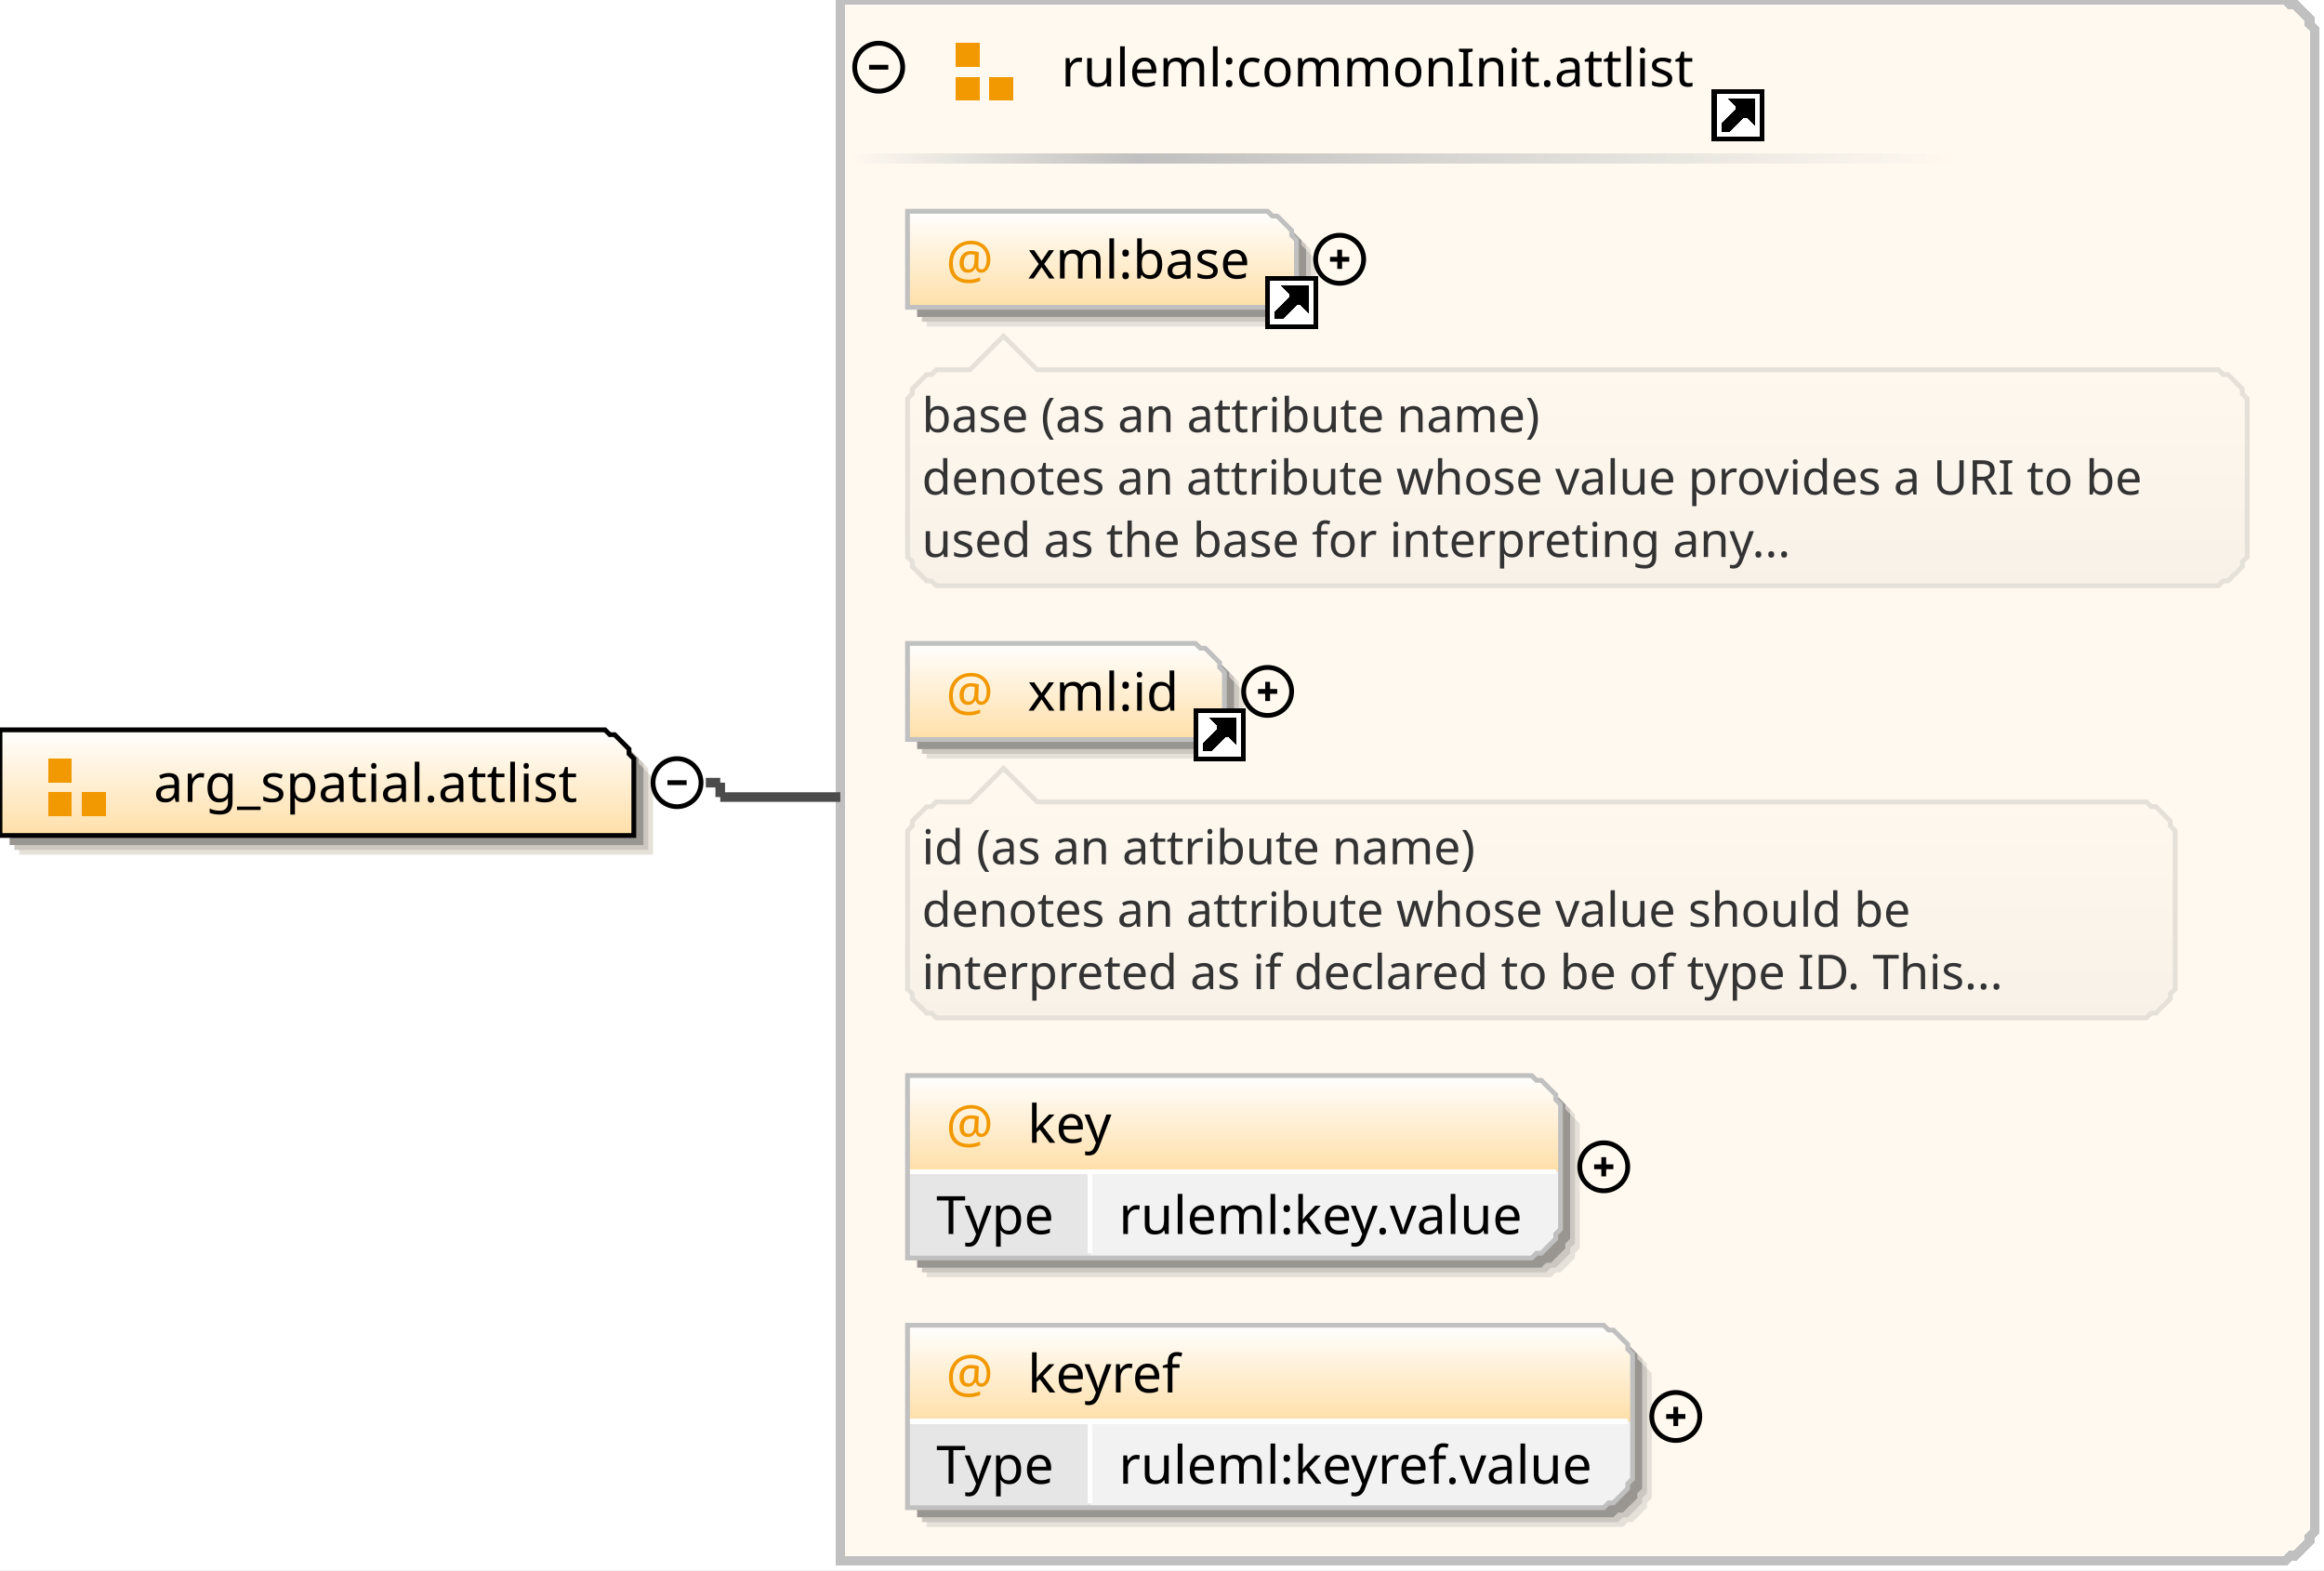
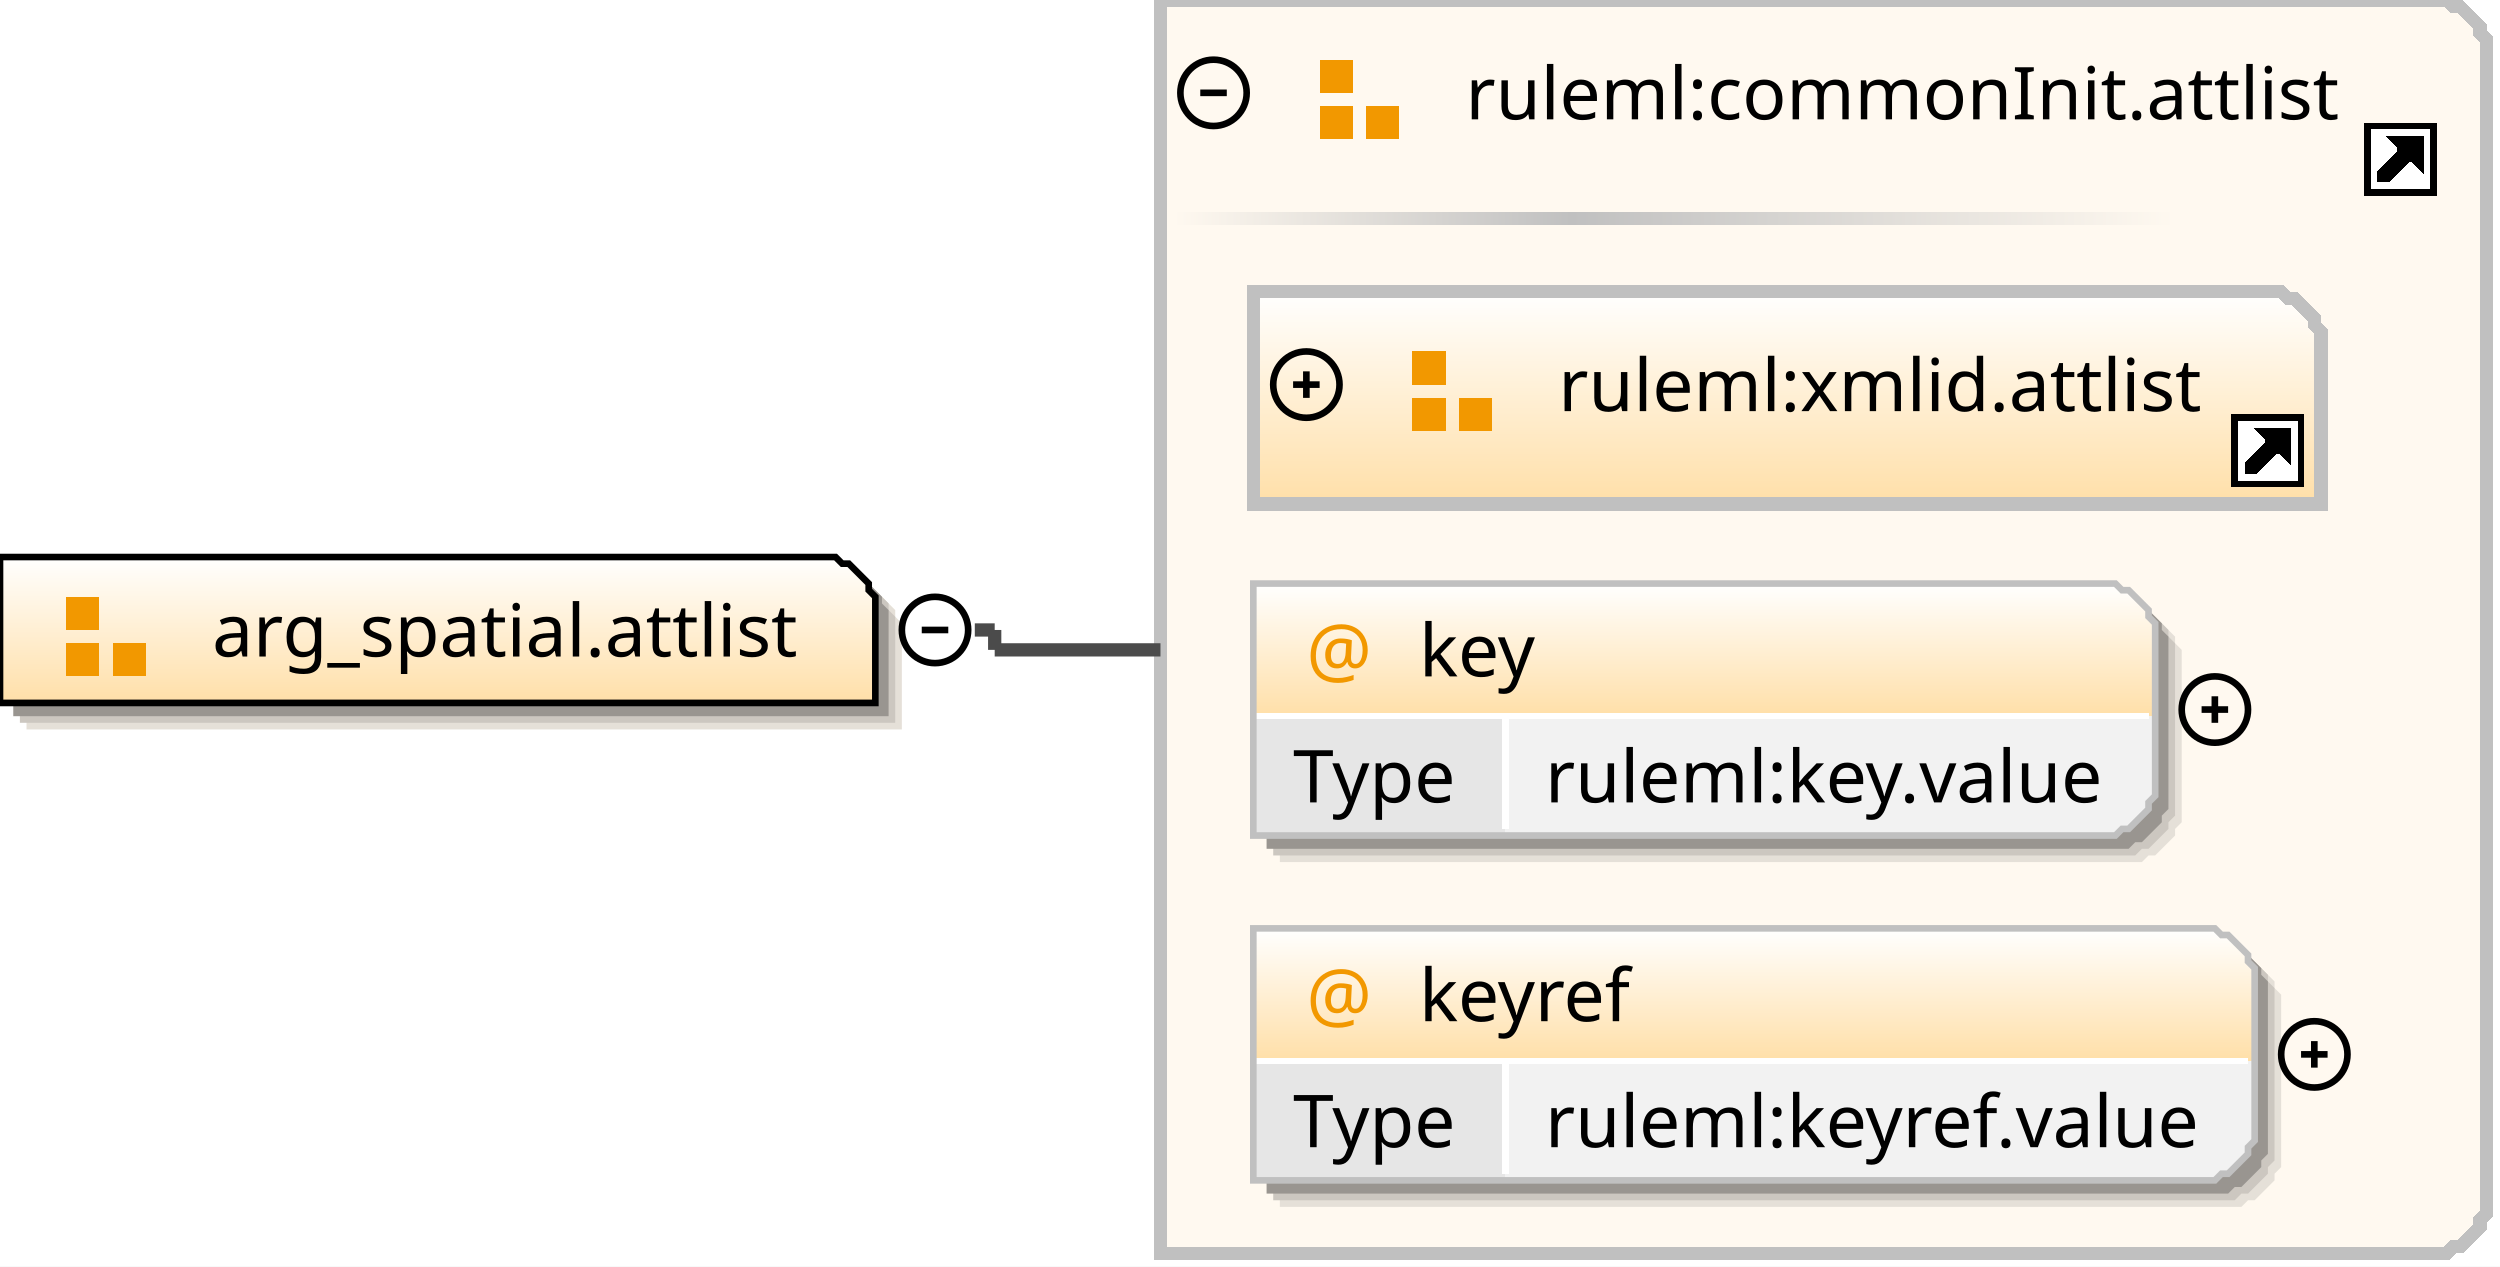
- <svg xmlns="http://www.w3.org/2000/svg" color-interpolation="auto" color-rendering="auto" fill="black" fill-opacity="1" font-family="'Dialog'" font-size="12" font-style="normal" font-weight="normal" height="327" image-rendering="auto" shape-rendering="auto" stroke="black" stroke-dasharray="none" stroke-dashoffset="0" stroke-linecap="square" stroke-linejoin="miter" stroke-miterlimit="10" stroke-opacity="1" stroke-width="1" text-rendering="auto" width="484">
+ <svg xmlns="http://www.w3.org/2000/svg" color-interpolation="auto" color-rendering="auto" fill="black" fill-opacity="1" font-family="'Dialog'" font-size="12" font-style="normal" font-weight="normal" height="191" image-rendering="auto" shape-rendering="auto" stroke="black" stroke-dasharray="none" stroke-dashoffset="0" stroke-linecap="square" stroke-linejoin="miter" stroke-miterlimit="10" stroke-opacity="1" stroke-width="1" text-rendering="auto" width="377">
  <defs id="genericDefs" />
  <g>
    <defs id="defs1">
-       <linearGradient gradientUnits="userSpaceOnUse" id="linearGradient1" spreadMethod="pad" x1="0" x2="0" y1="152" y2="174">
+       <linearGradient gradientUnits="userSpaceOnUse" id="linearGradient1" spreadMethod="pad" x1="0" x2="0" y1="84" y2="106">
        <stop offset="0%" stop-color="white" stop-opacity="1" />
        <stop offset="100%" stop-color="rgb(255,223,168)" stop-opacity="1" />
      </linearGradient>
-       <linearGradient gradientUnits="userSpaceOnUse" id="linearGradient2" spreadMethod="pad" x1="237" x2="408" y1="32" y2="32">
+       <linearGradient gradientUnits="userSpaceOnUse" id="linearGradient2" spreadMethod="pad" x1="237" x2="328" y1="32" y2="32">
        <stop offset="0%" stop-color="silver" stop-opacity="1" />
        <stop offset="100%" stop-color="rgb(255,249,240)" stop-opacity="1" />
      </linearGradient>
      <linearGradient gradientUnits="userSpaceOnUse" id="linearGradient3" spreadMethod="pad" x1="177" x2="237" y1="32" y2="32">
        <stop offset="0%" stop-color="rgb(255,249,240)" stop-opacity="1" />
        <stop offset="100%" stop-color="silver" stop-opacity="1" />
      </linearGradient>
-       <linearGradient gradientUnits="userSpaceOnUse" id="linearGradient4" spreadMethod="pad" x1="189" x2="189" y1="44" y2="64">
+       <linearGradient gradientUnits="userSpaceOnUse" id="linearGradient4" spreadMethod="pad" x1="189" x2="189" y1="44" y2="76">
        <stop offset="0%" stop-color="white" stop-opacity="1" />
        <stop offset="100%" stop-color="rgb(255,223,168)" stop-opacity="1" />
      </linearGradient>
-       <linearGradient gradientUnits="userSpaceOnUse" id="linearGradient5" spreadMethod="pad" x1="189" x2="189" y1="70" y2="122">
-         <stop offset="0%" stop-color="rgb(255,249,240)" stop-opacity="1" />
-         <stop offset="100%" stop-color="rgb(247,241,232)" stop-opacity="1" />
-       </linearGradient>
-       <linearGradient gradientUnits="userSpaceOnUse" id="linearGradient6" spreadMethod="pad" x1="189" x2="189" y1="134" y2="154">
+       <linearGradient gradientUnits="userSpaceOnUse" id="linearGradient5" spreadMethod="pad" x1="189" x2="189" y1="88" y2="108">
        <stop offset="0%" stop-color="white" stop-opacity="1" />
        <stop offset="100%" stop-color="rgb(255,223,168)" stop-opacity="1" />
      </linearGradient>
-       <linearGradient gradientUnits="userSpaceOnUse" id="linearGradient7" spreadMethod="pad" x1="189" x2="189" y1="160" y2="212">
-         <stop offset="0%" stop-color="rgb(255,249,240)" stop-opacity="1" />
-         <stop offset="100%" stop-color="rgb(247,241,232)" stop-opacity="1" />
-       </linearGradient>
-       <linearGradient gradientUnits="userSpaceOnUse" id="linearGradient8" spreadMethod="pad" x1="189" x2="189" y1="224" y2="244">
-         <stop offset="0%" stop-color="white" stop-opacity="1" />
-         <stop offset="100%" stop-color="rgb(255,223,168)" stop-opacity="1" />
-       </linearGradient>
-       <linearGradient gradientUnits="userSpaceOnUse" id="linearGradient9" spreadMethod="pad" x1="189" x2="189" y1="276" y2="296">
+       <linearGradient gradientUnits="userSpaceOnUse" id="linearGradient6" spreadMethod="pad" x1="189" x2="189" y1="140" y2="160">
        <stop offset="0%" stop-color="white" stop-opacity="1" />
        <stop offset="100%" stop-color="rgb(255,223,168)" stop-opacity="1" />
      </linearGradient>
      <clipPath clipPathUnits="userSpaceOnUse" id="clipPath1">
-         <path d="M0 0 L484 0 L484 327 L0 327 L0 0 Z" />
+         <path d="M0 0 L377 0 L377 191 L0 191 L0 0 Z" />
      </clipPath>
    </defs>
    <g fill="white" stroke="white" text-rendering="geometricPrecision">
-       <rect clip-path="url(#clipPath1)" height="327" stroke="none" width="484" x="0" y="0" />
+       <rect clip-path="url(#clipPath1)" height="191" stroke="none" width="377" x="0" y="0" />
    </g>
    <g fill="rgb(229,224,216)" font-family="sans-serif" font-size="11" stroke="rgb(229,224,216)" text-rendering="geometricPrecision">
-       <polygon clip-path="url(#clipPath1)" points=" 4 156 130 156 131 157 132 157 133 158 134 159 135 160 135 161 136 162 136 178 4 178" stroke="none" />
-       <polygon clip-path="url(#clipPath1)" fill="rgb(204,199,192)" points=" 3 155 129 155 130 156 131 156 132 157 133 158 134 159 134 160 135 161 135 177 3 177" stroke="none" />
-       <polygon clip-path="url(#clipPath1)" fill="rgb(153,149,144)" points=" 2 154 128 154 129 155 130 155 131 156 132 157 133 158 133 159 134 160 134 176 2 176" stroke="none" />
-       <polygon clip-path="url(#clipPath1)" fill="url(#linearGradient1)" points=" 0 152 126 152 127 153 128 153 129 154 130 155 131 156 131 157 132 158 132 174 0 174" shape-rendering="crispEdges" stroke="none" />
-       <polygon clip-path="url(#clipPath1)" fill="none" points=" 0 152 126 152 127 153 128 153 129 154 130 155 131 156 131 157 132 158 132 174 0 174" stroke="black" stroke-linecap="butt" />
+       <polygon clip-path="url(#clipPath1)" points=" 4 88 130 88 131 89 132 89 133 90 134 91 135 92 135 93 136 94 136 110 4 110" stroke="none" />
+       <polygon clip-path="url(#clipPath1)" fill="rgb(204,199,192)" points=" 3 87 129 87 130 88 131 88 132 89 133 90 134 91 134 92 135 93 135 109 3 109" stroke="none" />
+       <polygon clip-path="url(#clipPath1)" fill="rgb(153,149,144)" points=" 2 86 128 86 129 87 130 87 131 88 132 89 133 90 133 91 134 92 134 108 2 108" stroke="none" />
+       <polygon clip-path="url(#clipPath1)" fill="url(#linearGradient1)" points=" 0 84 126 84 127 85 128 85 129 86 130 87 131 88 131 89 132 90 132 106 0 106" shape-rendering="crispEdges" stroke="none" />
+       <polygon clip-path="url(#clipPath1)" fill="none" points=" 0 84 126 84 127 85 128 85 129 86 130 87 131 88 131 89 132 90 132 106 0 106" stroke="black" stroke-linecap="butt" />
    </g>
    <g fill="rgb(242,152,0)" font-family="sans-serif" font-size="11" shape-rendering="crispEdges" stroke="rgb(242,152,0)" stroke-linecap="butt" text-rendering="geometricPrecision">
-       <rect clip-path="url(#clipPath1)" height="5" stroke="none" width="5" x="10" y="158" />
-       <rect clip-path="url(#clipPath1)" height="5" stroke="none" width="5" x="10" y="165" />
-       <rect clip-path="url(#clipPath1)" height="5" stroke="none" width="5" x="17" y="165" />
-       <text clip-path="url(#clipPath1)" fill="black" stroke="none" x="32" xml:space="preserve" y="167">arg_spatial.attlist</text>
-       <circle clip-path="url(#clipPath1)" cx="141" cy="163" fill="none" r="5" shape-rendering="auto" stroke="black" />
-       <line clip-path="url(#clipPath1)" fill="none" shape-rendering="auto" stroke="black" x1="139" x2="143" y1="163" y2="163" />
-       <polygon clip-path="url(#clipPath1)" fill="rgb(255,249,240)" points=" 175 0 476 0 477 1 478 1 479 2 480 3 481 4 481 5 482 6 482 319 481 320 481 321 480 322 479 323 478 324 477 324 476 325 175 325" stroke="none" stroke-width="2" />
-       <polygon clip-path="url(#clipPath1)" fill="none" points=" 175 0 476 0 477 1 478 1 479 2 480 3 481 4 481 5 482 6 482 319 481 320 481 321 480 322 479 323 478 324 477 324 476 325 175 325" stroke="silver" stroke-width="2" />
-       <rect clip-path="url(#clipPath1)" fill="url(#linearGradient2)" height="2" stroke="none" stroke-width="2" width="171" x="237" y="32" />
+       <rect clip-path="url(#clipPath1)" height="5" stroke="none" width="5" x="10" y="90" />
+       <rect clip-path="url(#clipPath1)" height="5" stroke="none" width="5" x="10" y="97" />
+       <rect clip-path="url(#clipPath1)" height="5" stroke="none" width="5" x="17" y="97" />
+       <text clip-path="url(#clipPath1)" fill="black" stroke="none" x="32" xml:space="preserve" y="99">arg_spatial.attlist</text>
+       <circle clip-path="url(#clipPath1)" cx="141" cy="95" fill="none" r="5" shape-rendering="auto" stroke="black" />
+       <line clip-path="url(#clipPath1)" fill="none" shape-rendering="auto" stroke="black" x1="139" x2="143" y1="95" y2="95" />
+       <polygon clip-path="url(#clipPath1)" fill="rgb(255,249,240)" points=" 175 0 369 0 370 1 371 1 372 2 373 3 374 4 374 5 375 6 375 183 374 184 374 185 373 186 372 187 371 188 370 188 369 189 175 189" stroke="none" stroke-width="2" />
+       <polygon clip-path="url(#clipPath1)" fill="none" points=" 175 0 369 0 370 1 371 1 372 2 373 3 374 4 374 5 375 6 375 183 374 184 374 185 373 186 372 187 371 188 370 188 369 189 175 189" stroke="silver" stroke-width="2" />
+       <rect clip-path="url(#clipPath1)" fill="url(#linearGradient2)" height="2" stroke="none" stroke-width="2" width="91" x="237" y="32" />
      <rect clip-path="url(#clipPath1)" fill="url(#linearGradient3)" height="2" stroke="none" stroke-width="2" width="60" x="177" y="32" />
      <rect clip-path="url(#clipPath1)" height="5" stroke="none" width="5" x="199" y="9" />
      <rect clip-path="url(#clipPath1)" height="5" stroke="none" width="5" x="199" y="16" />
      <rect clip-path="url(#clipPath1)" height="5" stroke="none" width="5" x="206" y="16" />
      <text clip-path="url(#clipPath1)" fill="black" stroke="none" x="221" xml:space="preserve" y="18">ruleml:commonInit.attlist</text>
      <rect clip-path="url(#clipPath1)" fill="white" height="10" stroke="none" width="10" x="357" y="19" />
      <polygon clip-path="url(#clipPath1)" fill="none" points=" 359 27 359 26 362 23 362 22 361 21 365 21 365 25 364 24 363 24 360 27" stroke="black" />
      <polygon clip-path="url(#clipPath1)" fill="black" points=" 359 27 359 26 362 23 362 22 361 21 365 21 365 25 364 24 363 24 360 27" stroke="none" />
      <rect clip-path="url(#clipPath1)" fill="none" height="10" stroke="black" width="10" x="357" y="19" />
      <circle clip-path="url(#clipPath1)" cx="183" cy="14" fill="none" r="5" shape-rendering="auto" stroke="black" />
      <line clip-path="url(#clipPath1)" fill="none" shape-rendering="auto" stroke="black" x1="181" x2="185" y1="14" y2="14" />
-       <polygon clip-path="url(#clipPath1)" fill="rgb(229,224,216)" points=" 193 48 268 48 269 49 270 49 271 50 272 51 273 52 273 53 274 54 274 62 273 63 273 64 272 65 271 66 270 67 269 67 268 68 193 68" shape-rendering="auto" stroke="none" />
-       <polygon clip-path="url(#clipPath1)" fill="rgb(204,199,192)" points=" 192 47 267 47 268 48 269 48 270 49 271 50 272 51 272 52 273 53 273 61 272 62 272 63 271 64 270 65 269 66 268 66 267 67 192 67" shape-rendering="auto" stroke="none" />
-       <polygon clip-path="url(#clipPath1)" fill="rgb(153,149,144)" points=" 191 46 266 46 267 47 268 47 269 48 270 49 271 50 271 51 272 52 272 60 271 61 271 62 270 63 269 64 268 65 267 65 266 66 191 66" shape-rendering="auto" stroke="none" />
-       <polygon clip-path="url(#clipPath1)" fill="url(#linearGradient4)" points=" 189 44 264 44 265 45 266 45 267 46 268 47 269 48 269 49 270 50 270 58 269 59 269 60 268 61 267 62 266 63 265 63 264 64 189 64" stroke="none" />
-       <polygon clip-path="url(#clipPath1)" fill="none" points=" 189 44 264 44 265 45 266 45 267 46 268 47 269 48 269 49 270 50 270 58 269 59 269 60 268 61 267 62 266 63 265 63 264 64 189 64" shape-rendering="auto" stroke="silver" />
-       <text clip-path="url(#clipPath1)" stroke="none" x="197" xml:space="preserve" y="58">@</text>
-       <text clip-path="url(#clipPath1)" fill="black" stroke="none" x="214" xml:space="preserve" y="58">xml:base</text>
-       <rect clip-path="url(#clipPath1)" fill="white" height="10" stroke="none" width="10" x="264" y="58" />
-       <polygon clip-path="url(#clipPath1)" fill="none" points=" 266 66 266 65 269 62 269 61 268 60 272 60 272 64 271 63 270 63 267 66" stroke="black" />
-       <polygon clip-path="url(#clipPath1)" fill="black" points=" 266 66 266 65 269 62 269 61 268 60 272 60 272 64 271 63 270 63 267 66" stroke="none" />
-       <rect clip-path="url(#clipPath1)" fill="none" height="10" stroke="black" width="10" x="264" y="58" />
-       <circle clip-path="url(#clipPath1)" cx="279" cy="54" fill="none" r="5" shape-rendering="auto" stroke="black" />
-       <line clip-path="url(#clipPath1)" fill="none" shape-rendering="auto" stroke="black" x1="277" x2="281" y1="54" y2="54" />
-       <line clip-path="url(#clipPath1)" fill="none" shape-rendering="auto" stroke="black" x1="279" x2="279" y1="52" y2="56" />
-       <polygon clip-path="url(#clipPath1)" fill="url(#linearGradient5)" points=" 189 83 190 82 190 81 191 80 192 79 193 78 194 78 195 77 202 77 209 70 216 77 462 77 463 78 464 78 465 79 466 80 467 81 467 82 468 83 468 116 467 117 467 118 466 119 465 120 464 121 463 121 462 122 195 122 194 121 193 121 192 120 191 119 190 118 190 117 189 116" stroke="none" />
-       <polygon clip-path="url(#clipPath1)" fill="none" points=" 189 83 190 82 190 81 191 80 192 79 193 78 194 78 195 77 202 77 209 70 216 77 462 77 463 78 464 78 465 79 466 80 467 81 467 82 468 83 468 116 467 117 467 118 466 119 465 120 464 121 463 121 462 122 195 122 194 121 193 121 192 120 191 119 190 118 190 117 189 116" shape-rendering="auto" stroke="rgb(229,224,216)" />
-       <text clip-path="url(#clipPath1)" fill="rgb(51,51,51)" font-size="10" stroke="none" x="192" xml:space="preserve" y="90">base (as an attribute name)</text>
-       <text clip-path="url(#clipPath1)" fill="rgb(51,51,51)" font-size="10" stroke="none" x="192" xml:space="preserve" y="103">denotes an attribute whose value provides a URI to be </text>
-       <text clip-path="url(#clipPath1)" fill="rgb(51,51,51)" font-size="10" stroke="none" x="192" xml:space="preserve" y="116">used as the base for interpreting any...</text>
-       <polygon clip-path="url(#clipPath1)" fill="rgb(229,224,216)" points=" 193 138 253 138 254 139 255 139 256 140 257 141 258 142 258 143 259 144 259 152 258 153 258 154 257 155 256 156 255 157 254 157 253 158 193 158" shape-rendering="auto" stroke="none" />
-       <polygon clip-path="url(#clipPath1)" fill="rgb(204,199,192)" points=" 192 137 252 137 253 138 254 138 255 139 256 140 257 141 257 142 258 143 258 151 257 152 257 153 256 154 255 155 254 156 253 156 252 157 192 157" shape-rendering="auto" stroke="none" />
-       <polygon clip-path="url(#clipPath1)" fill="rgb(153,149,144)" points=" 191 136 251 136 252 137 253 137 254 138 255 139 256 140 256 141 257 142 257 150 256 151 256 152 255 153 254 154 253 155 252 155 251 156 191 156" shape-rendering="auto" stroke="none" />
-       <polygon clip-path="url(#clipPath1)" fill="url(#linearGradient6)" points=" 189 134 249 134 250 135 251 135 252 136 253 137 254 138 254 139 255 140 255 148 254 149 254 150 253 151 252 152 251 153 250 153 249 154 189 154" stroke="none" />
-       <polygon clip-path="url(#clipPath1)" fill="none" points=" 189 134 249 134 250 135 251 135 252 136 253 137 254 138 254 139 255 140 255 148 254 149 254 150 253 151 252 152 251 153 250 153 249 154 189 154" shape-rendering="auto" stroke="silver" />
-       <text clip-path="url(#clipPath1)" stroke="none" x="197" xml:space="preserve" y="148">@</text>
-       <text clip-path="url(#clipPath1)" fill="black" stroke="none" x="214" xml:space="preserve" y="148">xml:id</text>
-       <rect clip-path="url(#clipPath1)" fill="white" height="10" stroke="none" width="10" x="249" y="148" />
-       <polygon clip-path="url(#clipPath1)" fill="none" points=" 251 156 251 155 254 152 254 151 253 150 257 150 257 154 256 153 255 153 252 156" stroke="black" />
-       <polygon clip-path="url(#clipPath1)" fill="black" points=" 251 156 251 155 254 152 254 151 253 150 257 150 257 154 256 153 255 153 252 156" stroke="none" />
-       <rect clip-path="url(#clipPath1)" fill="none" height="10" stroke="black" width="10" x="249" y="148" />
-       <circle clip-path="url(#clipPath1)" cx="264" cy="144" fill="none" r="5" shape-rendering="auto" stroke="black" />
-       <line clip-path="url(#clipPath1)" fill="none" shape-rendering="auto" stroke="black" x1="262" x2="266" y1="144" y2="144" />
-       <line clip-path="url(#clipPath1)" fill="none" shape-rendering="auto" stroke="black" x1="264" x2="264" y1="142" y2="146" />
-       <polygon clip-path="url(#clipPath1)" fill="url(#linearGradient7)" points=" 189 173 190 172 190 171 191 170 192 169 193 168 194 168 195 167 202 167 209 160 216 167 447 167 448 168 449 168 450 169 451 170 452 171 452 172 453 173 453 206 452 207 452 208 451 209 450 210 449 211 448 211 447 212 195 212 194 211 193 211 192 210 191 209 190 208 190 207 189 206" stroke="none" />
-       <polygon clip-path="url(#clipPath1)" fill="none" points=" 189 173 190 172 190 171 191 170 192 169 193 168 194 168 195 167 202 167 209 160 216 167 447 167 448 168 449 168 450 169 451 170 452 171 452 172 453 173 453 206 452 207 452 208 451 209 450 210 449 211 448 211 447 212 195 212 194 211 193 211 192 210 191 209 190 208 190 207 189 206" shape-rendering="auto" stroke="rgb(229,224,216)" />
-       <text clip-path="url(#clipPath1)" fill="rgb(51,51,51)" font-size="10" stroke="none" x="192" xml:space="preserve" y="180">id (as an attribute name)</text>
-       <text clip-path="url(#clipPath1)" fill="rgb(51,51,51)" font-size="10" stroke="none" x="192" xml:space="preserve" y="193">denotes an attribute whose value should be </text>
-       <text clip-path="url(#clipPath1)" fill="rgb(51,51,51)" font-size="10" stroke="none" x="192" xml:space="preserve" y="206">interpreted as if declared to be of type ID. This...</text>
-       <polygon clip-path="url(#clipPath1)" fill="rgb(229,224,216)" points=" 193 228 323 228 324 229 325 229 326 230 327 231 328 232 328 233 329 234 329 260 328 261 328 262 327 263 326 264 325 265 324 265 323 266 193 266" shape-rendering="auto" stroke="none" />
-       <polygon clip-path="url(#clipPath1)" fill="rgb(204,199,192)" points=" 192 227 322 227 323 228 324 228 325 229 326 230 327 231 327 232 328 233 328 259 327 260 327 261 326 262 325 263 324 264 323 264 322 265 192 265" shape-rendering="auto" stroke="none" />
-       <polygon clip-path="url(#clipPath1)" fill="rgb(153,149,144)" points=" 191 226 321 226 322 227 323 227 324 228 325 229 326 230 326 231 327 232 327 258 326 259 326 260 325 261 324 262 323 263 322 263 321 264 191 264" shape-rendering="auto" stroke="none" />
-       <polygon clip-path="url(#clipPath1)" fill="url(#linearGradient8)" points=" 189 224 319 224 320 225 321 225 322 226 323 227 324 228 324 229 325 230 325 244 324 244 324 244 323 244 322 244 321 244 320 244 319 244 189 244" stroke="none" />
-       <polygon clip-path="url(#clipPath1)" fill="rgb(230,230,230)" points=" 189 244 227 244 227 244 227 244 227 244 227 244 227 244 227 244 227 244 227 256 227 257 227 258 227 259 227 260 227 261 227 261 227 262 189 262" stroke="none" />
-       <polygon clip-path="url(#clipPath1)" fill="rgb(242,242,242)" points=" 227 244 319 244 320 244 321 244 322 244 323 244 324 244 324 244 325 244 325 256 324 257 324 258 323 259 322 260 321 261 320 261 319 262 227 262" stroke="none" />
-       <line clip-path="url(#clipPath1)" fill="none" stroke="white" x1="189" x2="324" y1="244" y2="244" />
-       <text clip-path="url(#clipPath1)" fill="black" stroke="none" x="195" xml:space="preserve" y="257">Type</text>
-       <text clip-path="url(#clipPath1)" fill="black" stroke="none" x="233" xml:space="preserve" y="257">ruleml:key.value</text>
-       <line clip-path="url(#clipPath1)" fill="none" stroke="white" x1="227" x2="227" y1="244" y2="261" />
-       <polygon clip-path="url(#clipPath1)" fill="none" points=" 189 224 319 224 320 225 321 225 322 226 323 227 324 228 324 229 325 230 325 256 324 257 324 258 323 259 322 260 321 261 320 261 319 262 189 262" shape-rendering="auto" stroke="silver" />
-       <text clip-path="url(#clipPath1)" stroke="none" x="197" xml:space="preserve" y="238">@</text>
-       <text clip-path="url(#clipPath1)" fill="black" stroke="none" x="214" xml:space="preserve" y="238">key</text>
-       <circle clip-path="url(#clipPath1)" cx="334" cy="243" fill="none" r="5" shape-rendering="auto" stroke="black" />
-       <line clip-path="url(#clipPath1)" fill="none" shape-rendering="auto" stroke="black" x1="332" x2="336" y1="243" y2="243" />
-       <line clip-path="url(#clipPath1)" fill="none" shape-rendering="auto" stroke="black" x1="334" x2="334" y1="241" y2="245" />
-       <polygon clip-path="url(#clipPath1)" fill="rgb(229,224,216)" points=" 193 280 338 280 339 281 340 281 341 282 342 283 343 284 343 285 344 286 344 312 343 313 343 314 342 315 341 316 340 317 339 317 338 318 193 318" shape-rendering="auto" stroke="none" />
-       <polygon clip-path="url(#clipPath1)" fill="rgb(204,199,192)" points=" 192 279 337 279 338 280 339 280 340 281 341 282 342 283 342 284 343 285 343 311 342 312 342 313 341 314 340 315 339 316 338 316 337 317 192 317" shape-rendering="auto" stroke="none" />
-       <polygon clip-path="url(#clipPath1)" fill="rgb(153,149,144)" points=" 191 278 336 278 337 279 338 279 339 280 340 281 341 282 341 283 342 284 342 310 341 311 341 312 340 313 339 314 338 315 337 315 336 316 191 316" shape-rendering="auto" stroke="none" />
-       <polygon clip-path="url(#clipPath1)" fill="url(#linearGradient9)" points=" 189 276 334 276 335 277 336 277 337 278 338 279 339 280 339 281 340 282 340 296 339 296 339 296 338 296 337 296 336 296 335 296 334 296 189 296" stroke="none" />
-       <polygon clip-path="url(#clipPath1)" fill="rgb(230,230,230)" points=" 189 296 227 296 227 296 227 296 227 296 227 296 227 296 227 296 227 296 227 308 227 309 227 310 227 311 227 312 227 313 227 313 227 314 189 314" stroke="none" />
-       <polygon clip-path="url(#clipPath1)" fill="rgb(242,242,242)" points=" 227 296 334 296 335 296 336 296 337 296 338 296 339 296 339 296 340 296 340 308 339 309 339 310 338 311 337 312 336 313 335 313 334 314 227 314" stroke="none" />
-       <line clip-path="url(#clipPath1)" fill="none" stroke="white" x1="189" x2="339" y1="296" y2="296" />
-       <text clip-path="url(#clipPath1)" fill="black" stroke="none" x="195" xml:space="preserve" y="309">Type</text>
-       <text clip-path="url(#clipPath1)" fill="black" stroke="none" x="233" xml:space="preserve" y="309">ruleml:keyref.value</text>
-       <line clip-path="url(#clipPath1)" fill="none" stroke="white" x1="227" x2="227" y1="296" y2="313" />
-       <polygon clip-path="url(#clipPath1)" fill="none" points=" 189 276 334 276 335 277 336 277 337 278 338 279 339 280 339 281 340 282 340 308 339 309 339 310 338 311 337 312 336 313 335 313 334 314 189 314" shape-rendering="auto" stroke="silver" />
-       <text clip-path="url(#clipPath1)" stroke="none" x="197" xml:space="preserve" y="290">@</text>
-       <text clip-path="url(#clipPath1)" fill="black" stroke="none" x="214" xml:space="preserve" y="290">keyref</text>
-       <circle clip-path="url(#clipPath1)" cx="349" cy="295" fill="none" r="5" shape-rendering="auto" stroke="black" />
-       <line clip-path="url(#clipPath1)" fill="none" shape-rendering="auto" stroke="black" x1="347" x2="351" y1="295" y2="295" />
-       <line clip-path="url(#clipPath1)" fill="none" shape-rendering="auto" stroke="black" x1="349" x2="349" y1="293" y2="297" />
+       <polygon clip-path="url(#clipPath1)" fill="url(#linearGradient4)" points=" 189 44 344 44 345 45 346 45 347 46 348 47 349 48 349 49 350 50 350 76 189 76" stroke="none" stroke-width="2" />
+       <polygon clip-path="url(#clipPath1)" fill="none" points=" 189 44 344 44 345 45 346 45 347 46 348 47 349 48 349 49 350 50 350 76 189 76" stroke="silver" stroke-width="2" />
+       <rect clip-path="url(#clipPath1)" height="5" stroke="none" width="5" x="213" y="53" />
+       <rect clip-path="url(#clipPath1)" height="5" stroke="none" width="5" x="213" y="60" />
+       <rect clip-path="url(#clipPath1)" height="5" stroke="none" width="5" x="220" y="60" />
+       <text clip-path="url(#clipPath1)" fill="black" stroke="none" x="235" xml:space="preserve" y="62">ruleml:xmlid.attlist</text>
+       <rect clip-path="url(#clipPath1)" fill="white" height="10" stroke="none" width="10" x="337" y="63" />
+       <polygon clip-path="url(#clipPath1)" fill="none" points=" 339 71 339 70 342 67 342 66 341 65 345 65 345 69 344 68 343 68 340 71" stroke="black" />
+       <polygon clip-path="url(#clipPath1)" fill="black" points=" 339 71 339 70 342 67 342 66 341 65 345 65 345 69 344 68 343 68 340 71" stroke="none" />
+       <rect clip-path="url(#clipPath1)" fill="none" height="10" stroke="black" width="10" x="337" y="63" />
+       <circle clip-path="url(#clipPath1)" cx="197" cy="58" fill="none" r="5" shape-rendering="auto" stroke="black" />
+       <line clip-path="url(#clipPath1)" fill="none" shape-rendering="auto" stroke="black" x1="195" x2="199" y1="58" y2="58" />
+       <line clip-path="url(#clipPath1)" fill="none" shape-rendering="auto" stroke="black" x1="197" x2="197" y1="56" y2="60" />
+       <polygon clip-path="url(#clipPath1)" fill="rgb(229,224,216)" points=" 193 92 323 92 324 93 325 93 326 94 327 95 328 96 328 97 329 98 329 124 328 125 328 126 327 127 326 128 325 129 324 129 323 130 193 130" shape-rendering="auto" stroke="none" />
+       <polygon clip-path="url(#clipPath1)" fill="rgb(204,199,192)" points=" 192 91 322 91 323 92 324 92 325 93 326 94 327 95 327 96 328 97 328 123 327 124 327 125 326 126 325 127 324 128 323 128 322 129 192 129" shape-rendering="auto" stroke="none" />
+       <polygon clip-path="url(#clipPath1)" fill="rgb(153,149,144)" points=" 191 90 321 90 322 91 323 91 324 92 325 93 326 94 326 95 327 96 327 122 326 123 326 124 325 125 324 126 323 127 322 127 321 128 191 128" shape-rendering="auto" stroke="none" />
+       <polygon clip-path="url(#clipPath1)" fill="url(#linearGradient5)" points=" 189 88 319 88 320 89 321 89 322 90 323 91 324 92 324 93 325 94 325 108 324 108 324 108 323 108 322 108 321 108 320 108 319 108 189 108" stroke="none" />
+       <polygon clip-path="url(#clipPath1)" fill="rgb(230,230,230)" points=" 189 108 227 108 227 108 227 108 227 108 227 108 227 108 227 108 227 108 227 120 227 121 227 122 227 123 227 124 227 125 227 125 227 126 189 126" stroke="none" />
+       <polygon clip-path="url(#clipPath1)" fill="rgb(242,242,242)" points=" 227 108 319 108 320 108 321 108 322 108 323 108 324 108 324 108 325 108 325 120 324 121 324 122 323 123 322 124 321 125 320 125 319 126 227 126" stroke="none" />
+       <line clip-path="url(#clipPath1)" fill="none" stroke="white" x1="189" x2="324" y1="108" y2="108" />
+       <text clip-path="url(#clipPath1)" fill="black" stroke="none" x="195" xml:space="preserve" y="121">Type</text>
+       <text clip-path="url(#clipPath1)" fill="black" stroke="none" x="233" xml:space="preserve" y="121">ruleml:key.value</text>
+       <line clip-path="url(#clipPath1)" fill="none" stroke="white" x1="227" x2="227" y1="108" y2="125" />
+       <polygon clip-path="url(#clipPath1)" fill="none" points=" 189 88 319 88 320 89 321 89 322 90 323 91 324 92 324 93 325 94 325 120 324 121 324 122 323 123 322 124 321 125 320 125 319 126 189 126" shape-rendering="auto" stroke="silver" />
+       <text clip-path="url(#clipPath1)" stroke="none" x="197" xml:space="preserve" y="102">@</text>
+       <text clip-path="url(#clipPath1)" fill="black" stroke="none" x="214" xml:space="preserve" y="102">key</text>
+       <circle clip-path="url(#clipPath1)" cx="334" cy="107" fill="none" r="5" shape-rendering="auto" stroke="black" />
+       <line clip-path="url(#clipPath1)" fill="none" shape-rendering="auto" stroke="black" x1="332" x2="336" y1="107" y2="107" />
+       <line clip-path="url(#clipPath1)" fill="none" shape-rendering="auto" stroke="black" x1="334" x2="334" y1="105" y2="109" />
+       <polygon clip-path="url(#clipPath1)" fill="rgb(229,224,216)" points=" 193 144 338 144 339 145 340 145 341 146 342 147 343 148 343 149 344 150 344 176 343 177 343 178 342 179 341 180 340 181 339 181 338 182 193 182" shape-rendering="auto" stroke="none" />
+       <polygon clip-path="url(#clipPath1)" fill="rgb(204,199,192)" points=" 192 143 337 143 338 144 339 144 340 145 341 146 342 147 342 148 343 149 343 175 342 176 342 177 341 178 340 179 339 180 338 180 337 181 192 181" shape-rendering="auto" stroke="none" />
+       <polygon clip-path="url(#clipPath1)" fill="rgb(153,149,144)" points=" 191 142 336 142 337 143 338 143 339 144 340 145 341 146 341 147 342 148 342 174 341 175 341 176 340 177 339 178 338 179 337 179 336 180 191 180" shape-rendering="auto" stroke="none" />
+       <polygon clip-path="url(#clipPath1)" fill="url(#linearGradient6)" points=" 189 140 334 140 335 141 336 141 337 142 338 143 339 144 339 145 340 146 340 160 339 160 339 160 338 160 337 160 336 160 335 160 334 160 189 160" stroke="none" />
+       <polygon clip-path="url(#clipPath1)" fill="rgb(230,230,230)" points=" 189 160 227 160 227 160 227 160 227 160 227 160 227 160 227 160 227 160 227 172 227 173 227 174 227 175 227 176 227 177 227 177 227 178 189 178" stroke="none" />
+       <polygon clip-path="url(#clipPath1)" fill="rgb(242,242,242)" points=" 227 160 334 160 335 160 336 160 337 160 338 160 339 160 339 160 340 160 340 172 339 173 339 174 338 175 337 176 336 177 335 177 334 178 227 178" stroke="none" />
+       <line clip-path="url(#clipPath1)" fill="none" stroke="white" x1="189" x2="339" y1="160" y2="160" />
+       <text clip-path="url(#clipPath1)" fill="black" stroke="none" x="195" xml:space="preserve" y="173">Type</text>
+       <text clip-path="url(#clipPath1)" fill="black" stroke="none" x="233" xml:space="preserve" y="173">ruleml:keyref.value</text>
+       <line clip-path="url(#clipPath1)" fill="none" stroke="white" x1="227" x2="227" y1="160" y2="177" />
+       <polygon clip-path="url(#clipPath1)" fill="none" points=" 189 140 334 140 335 141 336 141 337 142 338 143 339 144 339 145 340 146 340 172 339 173 339 174 338 175 337 176 336 177 335 177 334 178 189 178" shape-rendering="auto" stroke="silver" />
+       <text clip-path="url(#clipPath1)" stroke="none" x="197" xml:space="preserve" y="154">@</text>
+       <text clip-path="url(#clipPath1)" fill="black" stroke="none" x="214" xml:space="preserve" y="154">keyref</text>
+       <circle clip-path="url(#clipPath1)" cx="349" cy="159" fill="none" r="5" shape-rendering="auto" stroke="black" />
+       <line clip-path="url(#clipPath1)" fill="none" shape-rendering="auto" stroke="black" x1="347" x2="351" y1="159" y2="159" />
+       <line clip-path="url(#clipPath1)" fill="none" shape-rendering="auto" stroke="black" x1="349" x2="349" y1="157" y2="161" />
    </g>
    <g fill="rgb(75,75,75)" font-family="sans-serif" font-size="11" stroke="rgb(75,75,75)" stroke-linecap="butt" stroke-width="2" text-rendering="geometricPrecision">
-       <line clip-path="url(#clipPath1)" fill="none" x1="147" x2="150" y1="163" y2="163" />
-       <line clip-path="url(#clipPath1)" fill="none" x1="150" x2="150" y1="163" y2="166" />
-       <line clip-path="url(#clipPath1)" fill="none" x1="150" x2="175" y1="166" y2="166" />
+       <line clip-path="url(#clipPath1)" fill="none" x1="147" x2="150" y1="95" y2="95" />
+       <line clip-path="url(#clipPath1)" fill="none" x1="150" x2="150" y1="95" y2="98" />
+       <line clip-path="url(#clipPath1)" fill="none" x1="150" x2="175" y1="98" y2="98" />
    </g>
  </g>
</svg>
